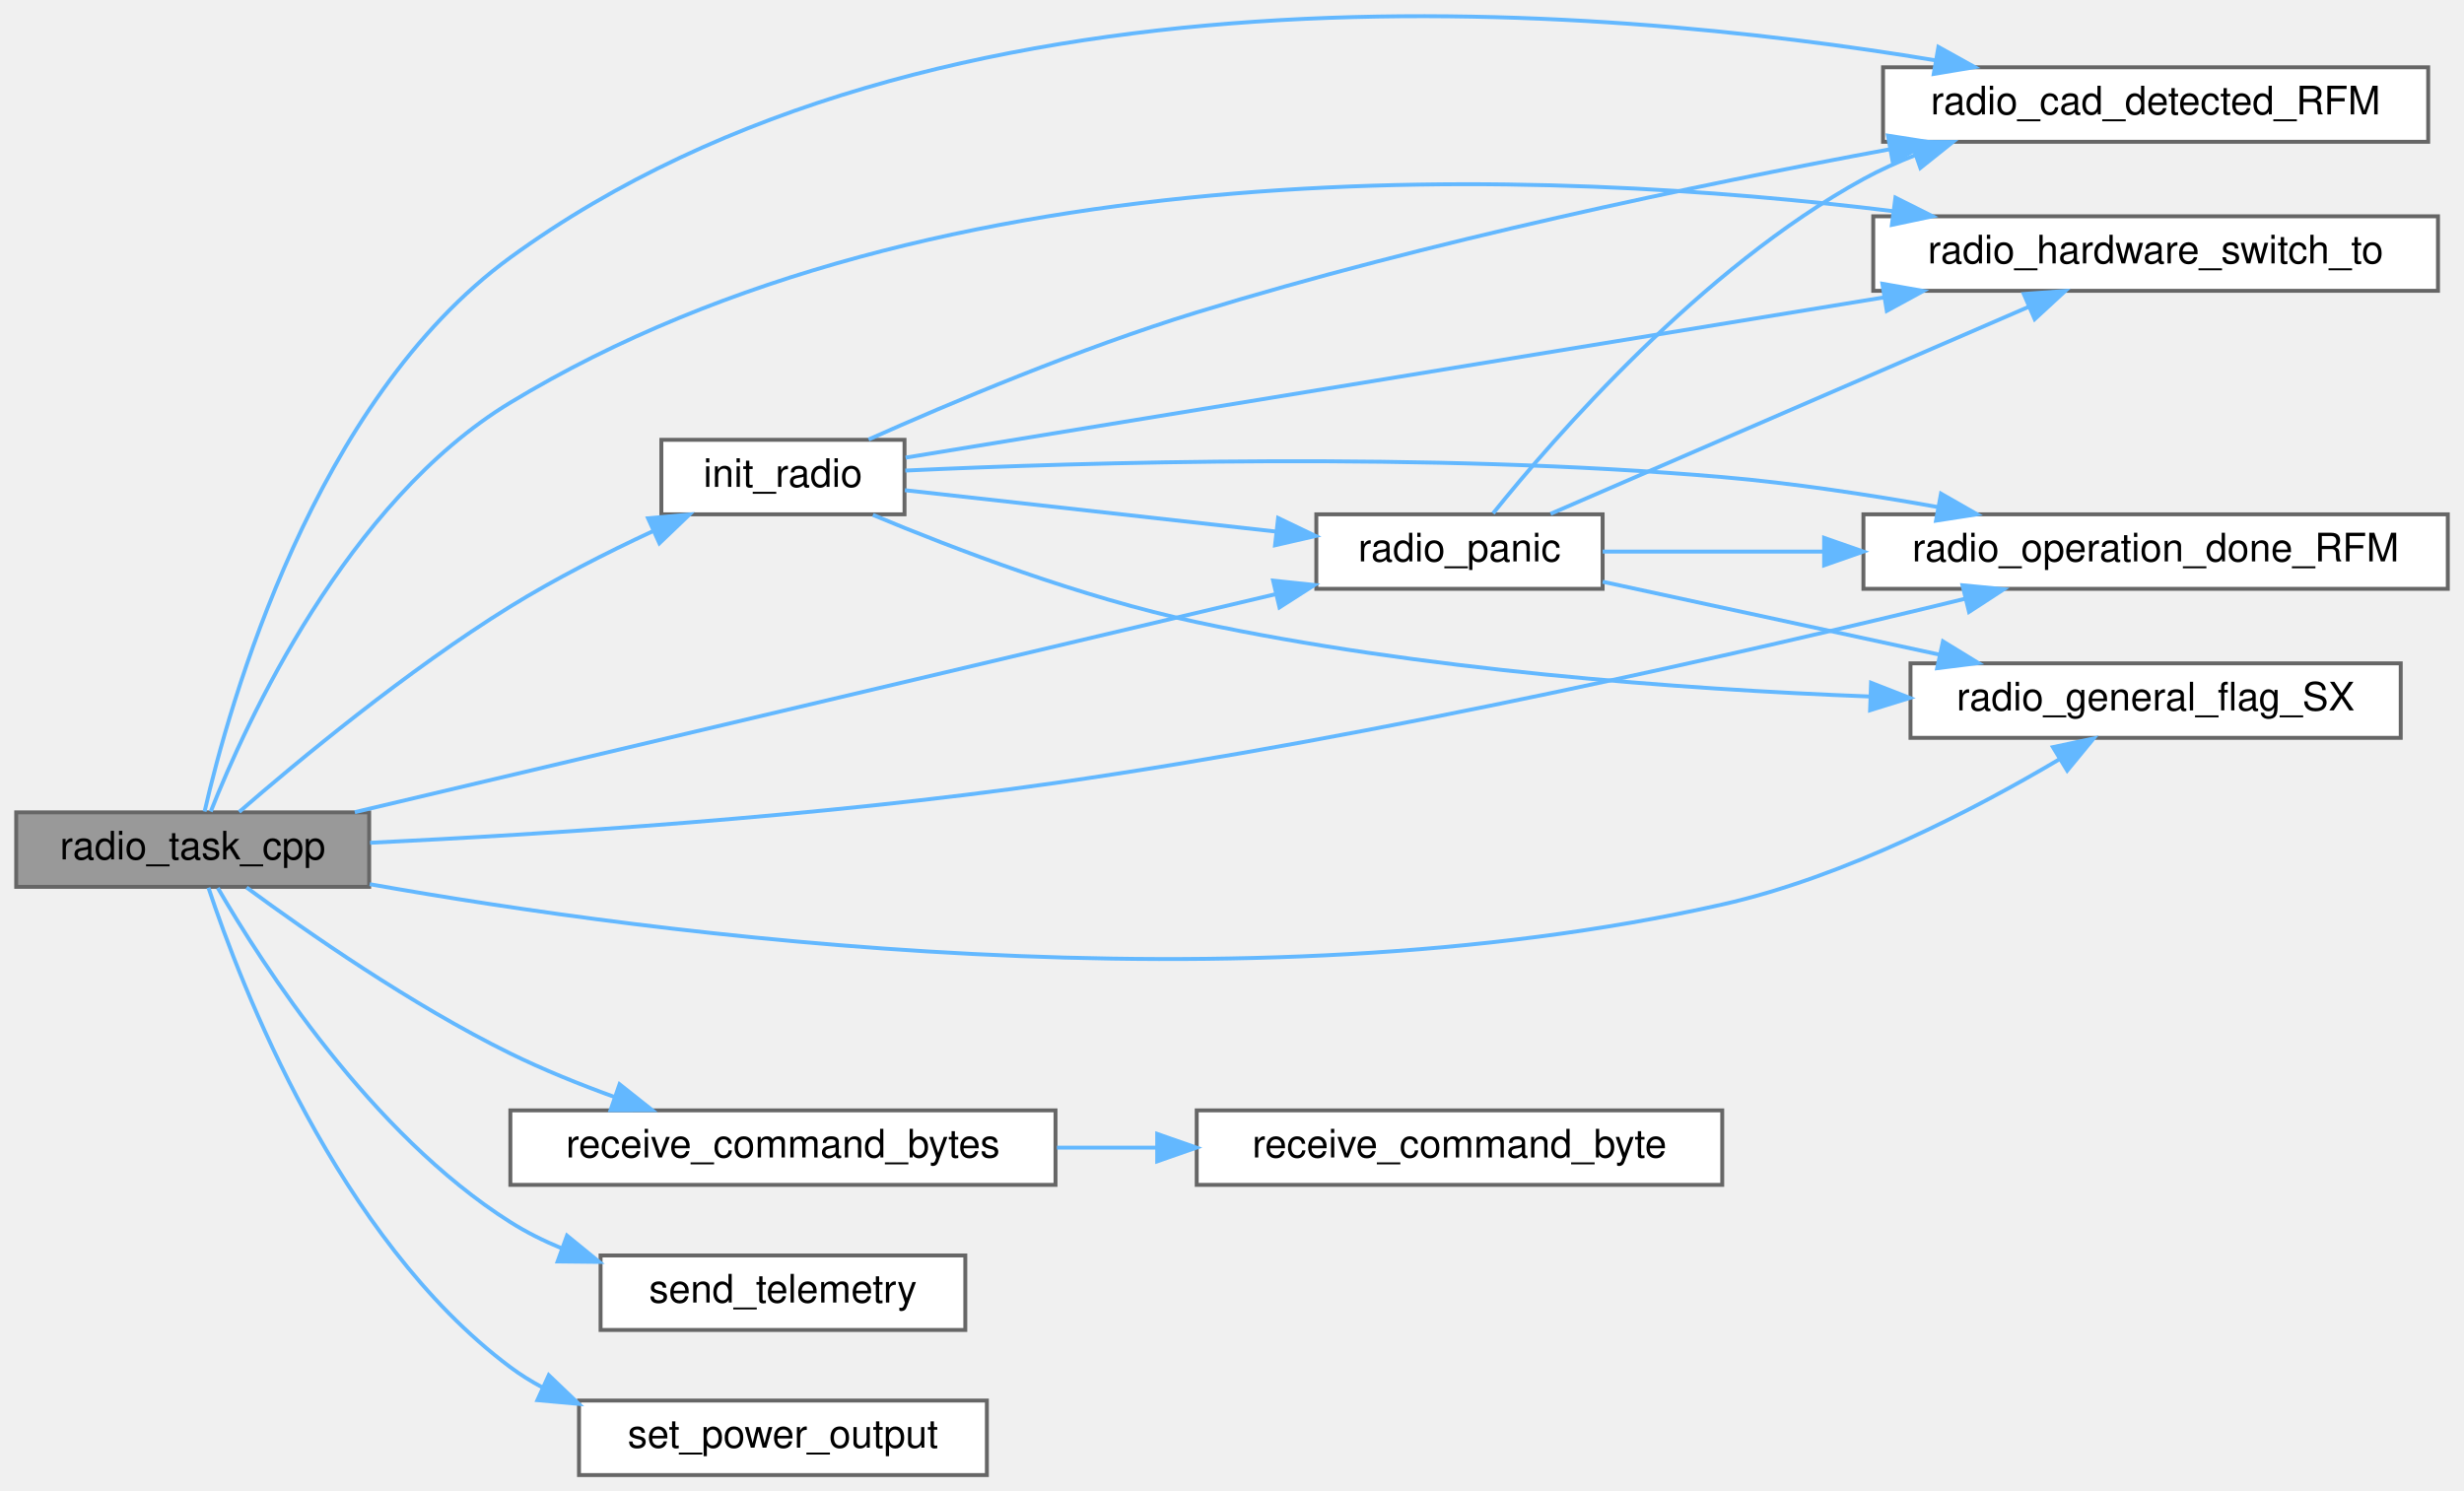
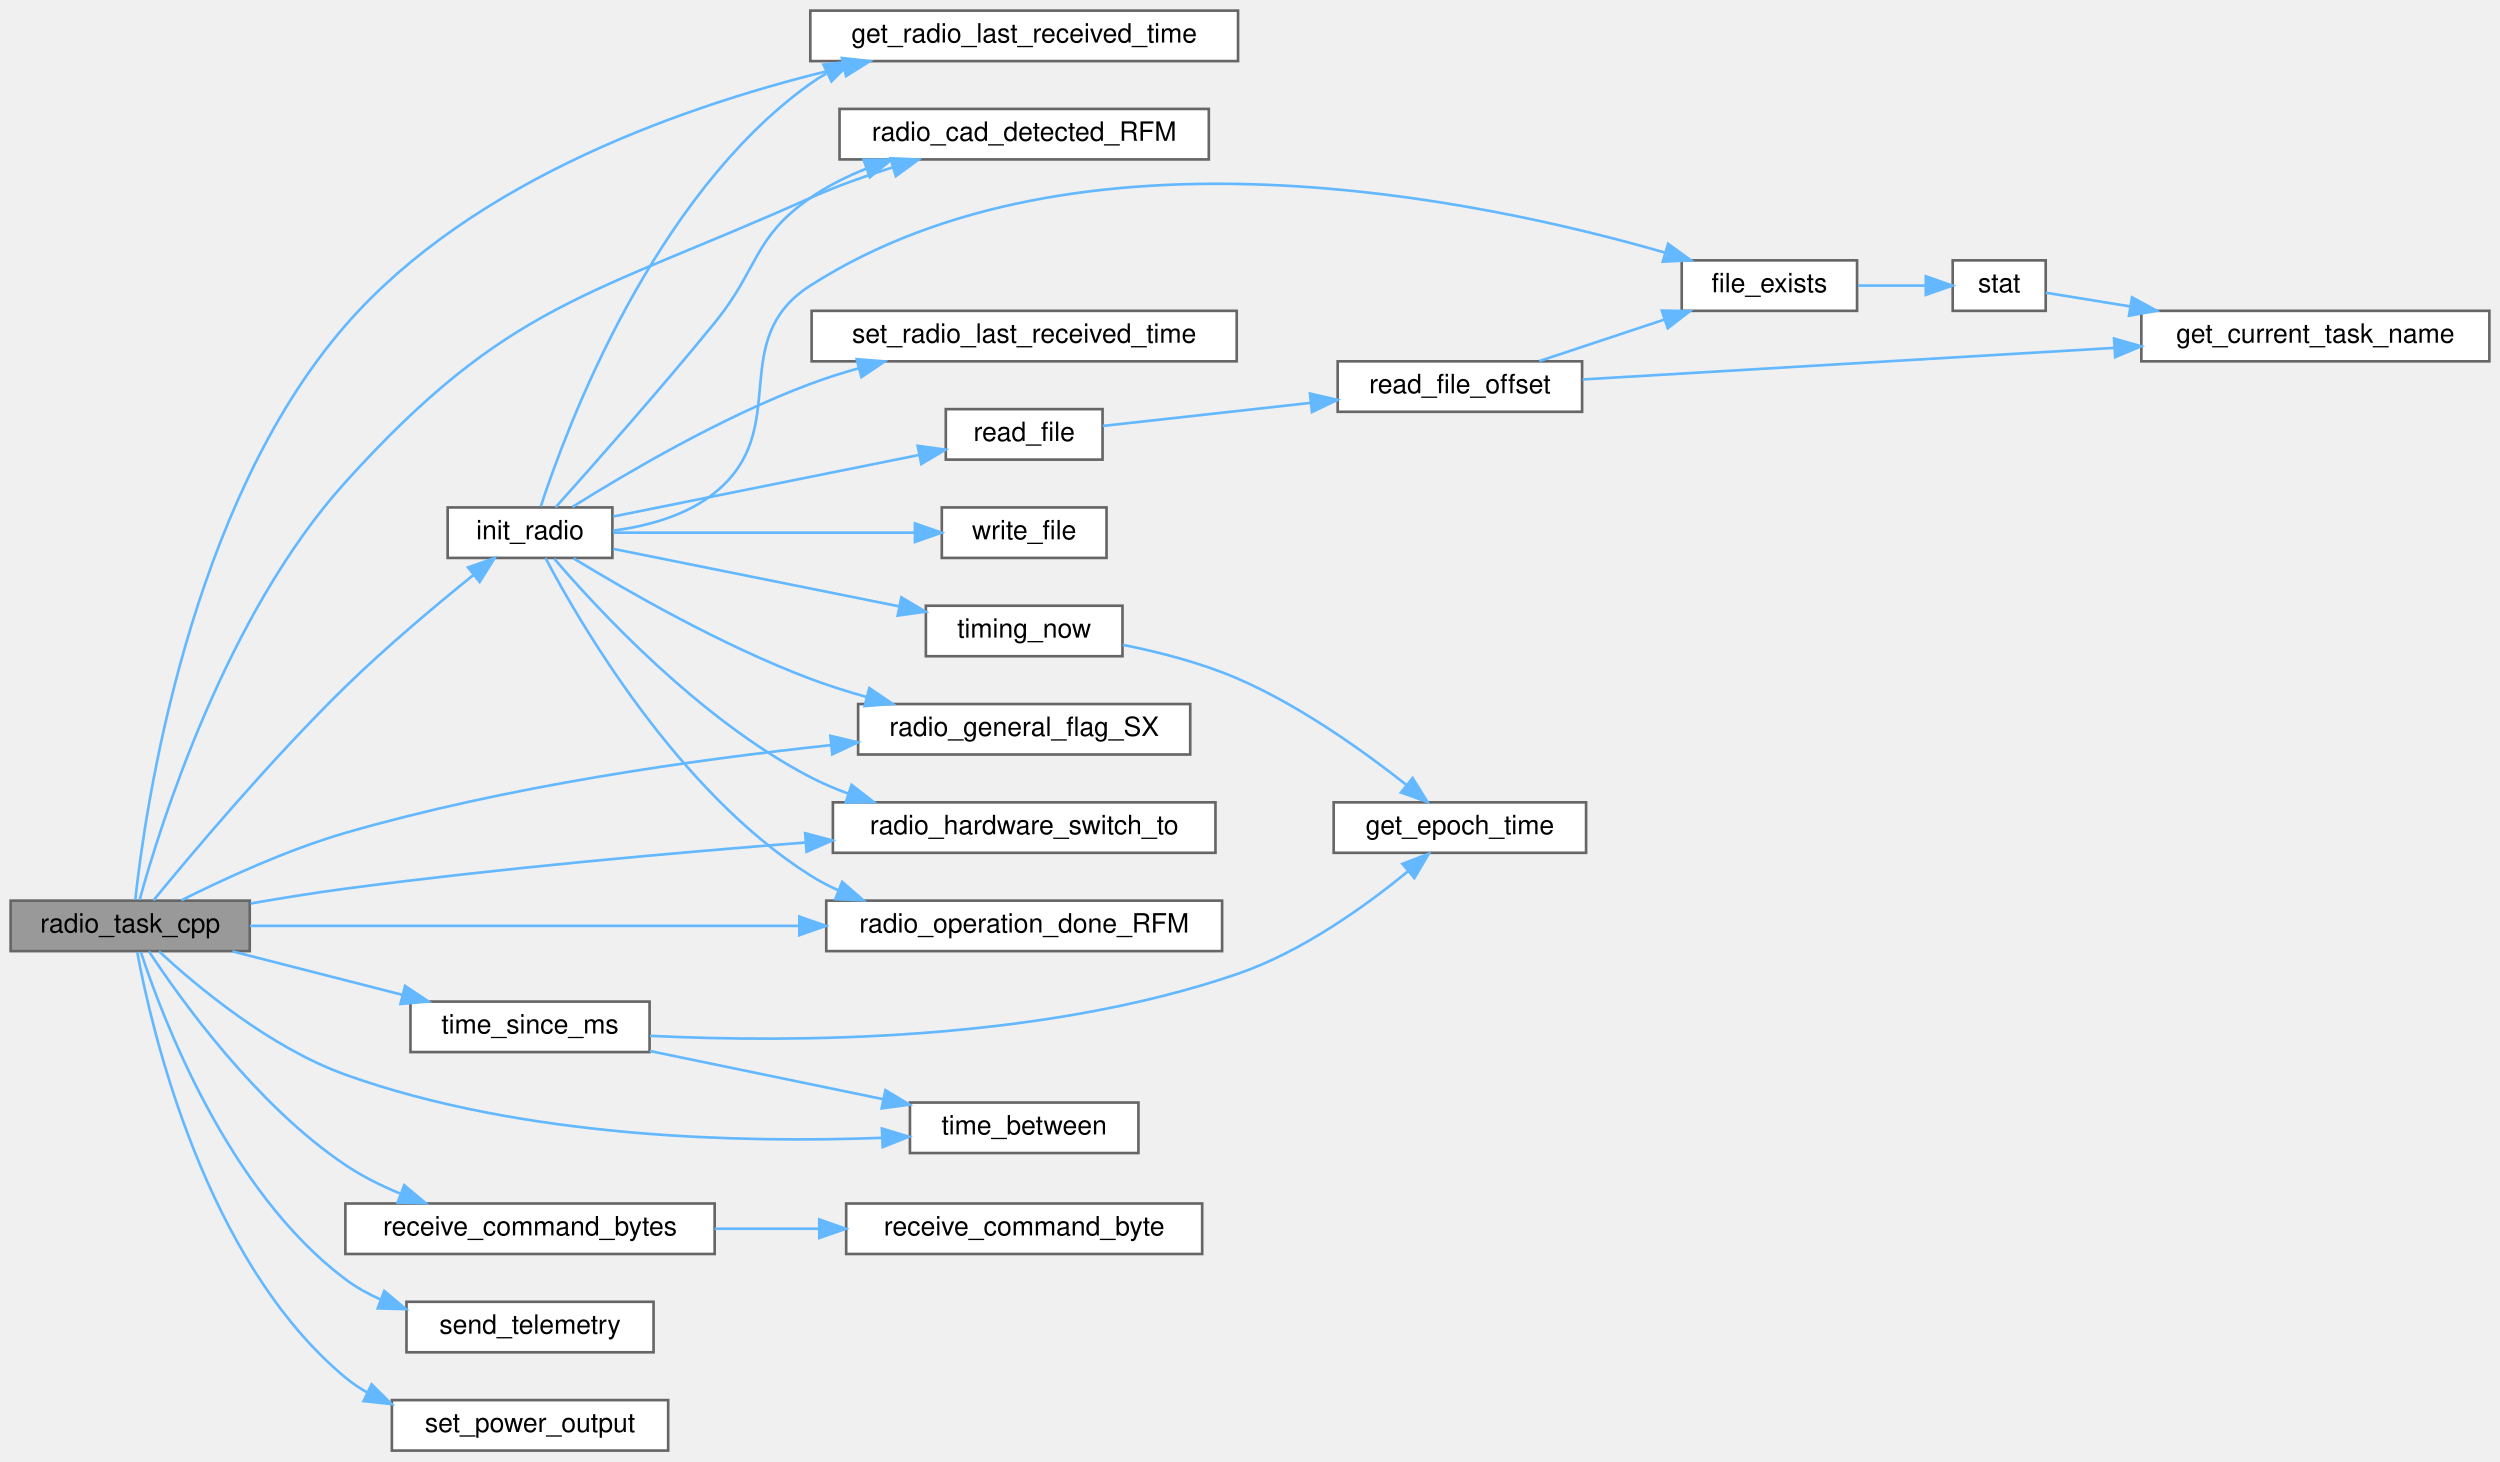
- <svg xmlns="http://www.w3.org/2000/svg" xmlns:xlink="http://www.w3.org/1999/xlink" width="628pt" height="380pt" viewBox="0.00 0.00 628.00 380.16">
-   <g id="graph0" class="graph" transform="scale(1 1) rotate(0) translate(4 376.16)">
+ <svg xmlns="http://www.w3.org/2000/svg" xmlns:xlink="http://www.w3.org/1999/xlink" width="941pt" height="550pt" viewBox="0.00 0.00 941.00 550.00">
+   <g id="graph0" class="graph" transform="scale(1 1) rotate(0) translate(4 546)">
    <g id="Node000001" class="node">
      <g id="a_Node000001">
        <a xlink:title="The implementation of the radio task function (Linked to C by radio_task())">
-           <polygon fill="#999999" stroke="#666666" points="90,-169 0,-169 0,-150 90,-150 90,-169" />
-           <text text-anchor="middle" x="45" y="-157" font-family="Helvetica,sans-Serif" font-size="10.00">radio_task_cpp</text>
+           <polygon fill="#999999" stroke="#666666" points="90,-207 0,-207 0,-188 90,-188 90,-207" />
+           <text text-anchor="middle" x="45" y="-195" font-family="Helvetica,sans-Serif" font-size="10.00">radio_task_cpp</text>
        </a>
      </g>
    </g>
    <g id="Node000002" class="node">
      <g id="a_Node000002">
-         <a xlink:href="group__Radio.html#gad6a879966c96e3220276583110fde2eb" target="_top" xlink:title="Initializes necessary peripherals/settings for the radio task.">
-           <polygon fill="white" stroke="#666666" points="226.5,-264 164.5,-264 164.5,-245 226.5,-245 226.5,-264" />
-           <text text-anchor="middle" x="195.5" y="-252" font-family="Helvetica,sans-Serif" font-size="10.00">init_radio</text>
+         <a xlink:href="group__Radio.html#ga3b310022c5395a420f9a4d65a3950d60" target="_top" xlink:title="Get the radio last received time with mutex protection.">
+           <polygon fill="white" stroke="#666666" points="462,-542 301,-542 301,-523 462,-523 462,-542" />
+           <text text-anchor="middle" x="381.5" y="-530" font-family="Helvetica,sans-Serif" font-size="10.00">get_radio_last_received_time</text>
        </a>
      </g>
    </g>
    <g id="edge1_Node000001_Node000002" class="edge">
      <g id="a_edge1_Node000001_Node000002">
        <a xlink:title=" ">
-           <path fill="none" stroke="#63b8ff" d="M56.85,-169.11C71.75,-182.02 99.7,-205.23 126,-221.5 137.4,-228.55 150.54,-235.21 162.24,-240.66" />
-           <polygon fill="#63b8ff" stroke="#63b8ff" points="161.11,-243.99 171.66,-244.95 164,-237.62 161.11,-243.99" />
+           <path fill="none" stroke="#63b8ff" d="M46.93,-207.36C50.61,-241.41 67.01,-355.66 126,-423.5 174.3,-479.05 255.89,-507.14 313.65,-520.75" />
+           <polygon fill="#63b8ff" stroke="#63b8ff" points="312.9,-524.17 323.43,-522.97 314.45,-517.34 312.9,-524.17" />
        </a>
      </g>
    </g>
    <g id="Node000003" class="node">
      <g id="a_Node000003">
-         <a xlink:href="group__Radio.html#gae7b8fc4ccc09bb7acd7b803ecad3caca" target="_top" xlink:title=" ">
-           <polygon fill="white" stroke="#666666" points="615,-359 476,-359 476,-340 615,-340 615,-359" />
-           <text text-anchor="middle" x="545.5" y="-347" font-family="Helvetica,sans-Serif" font-size="10.00">radio_cad_detected_RFM</text>
-         </a>
-       </g>
-     </g>
-     <g id="edge11_Node000001_Node000003" class="edge">
-       <g id="a_edge11_Node000001_Node000003">
-         <a xlink:title=" ">
-           <path fill="none" stroke="#63b8ff" d="M48.03,-169.21C54.27,-196.45 75.88,-274 126,-310.5 234.51,-389.53 403.19,-375.11 489.52,-360.75" />
-           <polygon fill="#63b8ff" stroke="#63b8ff" points="490.12,-364.19 499.38,-359.05 488.93,-357.3 490.12,-364.19" />
-         </a>
-       </g>
-     </g>
-     <g id="Node000004" class="node">
-       <g id="a_Node000004">
-         <a xlink:href="group__Radio.html#ga9cc461d365bd6aa5037aa79b50a4ab70" target="_top" xlink:title=" ">
-           <polygon fill="white" stroke="#666666" points="608,-207 483,-207 483,-188 608,-188 608,-207" />
-           <text text-anchor="middle" x="545.5" y="-195" font-family="Helvetica,sans-Serif" font-size="10.00">radio_general_flag_SX</text>
-         </a>
-       </g>
-     </g>
-     <g id="edge12_Node000001_Node000004" class="edge">
-       <g id="a_edge12_Node000001_Node000004">
-         <a xlink:title=" ">
-           <path fill="none" stroke="#63b8ff" d="M90.14,-150.68C162.99,-137.72 312.54,-117.9 435,-145.5 466.48,-152.59 499.52,-169.84 520.97,-182.54" />
-           <polygon fill="#63b8ff" stroke="#63b8ff" points="519.32,-185.63 529.69,-187.83 522.96,-179.65 519.32,-185.63" />
-         </a>
-       </g>
-     </g>
-     <g id="Node000005" class="node">
-       <g id="a_Node000005">
-         <a xlink:href="group__Radio.html#gabb38d1447d7bbd825a1514d39e9889f3" target="_top" xlink:title="Handle hardware switches between radios.">
-           <polygon fill="white" stroke="#666666" points="617.5,-321 473.5,-321 473.5,-302 617.5,-302 617.5,-321" />
-           <text text-anchor="middle" x="545.5" y="-309" font-family="Helvetica,sans-Serif" font-size="10.00">radio_hardware_switch_to</text>
-         </a>
-       </g>
-     </g>
-     <g id="edge13_Node000001_Node000005" class="edge">
-       <g id="a_edge13_Node000001_Node000005">
-         <a xlink:title=" ">
-           <path fill="none" stroke="#63b8ff" d="M49.6,-169.2C58.57,-191.84 84.23,-248.19 126,-273.5 235.38,-339.78 391.21,-333.1 478.58,-322.31" />
-           <polygon fill="#63b8ff" stroke="#63b8ff" points="479.16,-325.76 488.63,-321.01 478.26,-318.82 479.16,-325.76" />
-         </a>
-       </g>
-     </g>
-     <g id="Node000006" class="node">
-       <g id="a_Node000006">
-         <a xlink:href="group__Radio.html#ga69267b1b554b36d584cbc4322534266f" target="_top" xlink:title=" ">
-           <polygon fill="white" stroke="#666666" points="620,-245 471,-245 471,-226 620,-226 620,-245" />
-           <text text-anchor="middle" x="545.5" y="-233" font-family="Helvetica,sans-Serif" font-size="10.00">radio_operation_done_RFM</text>
-         </a>
-       </g>
-     </g>
-     <g id="edge14_Node000001_Node000006" class="edge">
-       <g id="a_edge14_Node000001_Node000006">
-         <a xlink:title=" ">
-           <path fill="none" stroke="#63b8ff" d="M90.23,-161.24C134.6,-163.38 204.79,-167.85 265,-176.5 347.26,-188.32 441.58,-209.95 496.94,-223.48" />
-           <polygon fill="#63b8ff" stroke="#63b8ff" points="496.26,-226.91 506.81,-225.9 497.93,-220.12 496.26,-226.91" />
+         <a xlink:href="group__Radio.html#gad6a879966c96e3220276583110fde2eb" target="_top" xlink:title="Initializes necessary peripherals/settings for the radio task.">
+           <polygon fill="white" stroke="#666666" points="226.5,-355 164.5,-355 164.5,-336 226.5,-336 226.5,-355" />
+           <text text-anchor="middle" x="195.5" y="-343" font-family="Helvetica,sans-Serif" font-size="10.00">init_radio</text>
+         </a>
+       </g>
+     </g>
+     <g id="edge2_Node000001_Node000003" class="edge">
+       <g id="a_edge2_Node000001_Node000003">
+         <a xlink:title=" ">
+           <path fill="none" stroke="#63b8ff" d="M53.76,-207.1C67.6,-224 97.73,-259.9 126,-287.5 141.42,-302.55 160.17,-318.27 174.15,-329.54" />
+           <polygon fill="#63b8ff" stroke="#63b8ff" points="172.17,-332.43 182.17,-335.94 176.54,-326.96 172.17,-332.43" />
        </a>
      </g>
    </g>
    <g id="Node000007" class="node">
      <g id="a_Node000007">
-         <a xlink:href="group__Radio.html#ga39fef0e9987217c6be69bcc9ca1af791" target="_top" xlink:title=" ">
-           <polygon fill="white" stroke="#666666" points="404.5,-245 331.5,-245 331.5,-226 404.5,-226 404.5,-245" />
-           <text text-anchor="middle" x="368" y="-233" font-family="Helvetica,sans-Serif" font-size="10.00">radio_panic</text>
-         </a>
-       </g>
-     </g>
-     <g id="edge15_Node000001_Node000007" class="edge">
-       <g id="a_edge15_Node000001_Node000007">
-         <a xlink:title=" ">
-           <path fill="none" stroke="#63b8ff" d="M86.33,-169.05C146.14,-183.21 258.06,-209.71 320.99,-224.61" />
-           <polygon fill="#63b8ff" stroke="#63b8ff" points="320.49,-228.09 331.03,-226.98 322.11,-221.27 320.49,-228.09" />
+         <a xlink:href="group__Radio.html#gae7b8fc4ccc09bb7acd7b803ecad3caca" target="_top" xlink:title=" ">
+           <polygon fill="white" stroke="#666666" points="451,-505 312,-505 312,-486 451,-486 451,-505" />
+           <text text-anchor="middle" x="381.5" y="-493" font-family="Helvetica,sans-Serif" font-size="10.00">radio_cad_detected_RFM</text>
+         </a>
+       </g>
+     </g>
+     <g id="edge19_Node000001_Node000007" class="edge">
+       <g id="a_edge19_Node000001_Node000007">
+         <a xlink:title=" ">
+           <path fill="none" stroke="#63b8ff" d="M48.55,-207.28C56.15,-234.88 80.97,-314.63 126,-364.5 187.09,-432.17 217.8,-434.24 301,-471.5 310.77,-475.88 321.57,-479.73 331.96,-483" />
+           <polygon fill="#63b8ff" stroke="#63b8ff" points="331.18,-486.42 341.77,-485.96 333.2,-479.72 331.18,-486.42" />
        </a>
      </g>
    </g>
    <g id="Node000008" class="node">
      <g id="a_Node000008">
+         <a xlink:href="group__Radio.html#ga9cc461d365bd6aa5037aa79b50a4ab70" target="_top" xlink:title=" ">
+           <polygon fill="white" stroke="#666666" points="444,-281 319,-281 319,-262 444,-262 444,-281" />
+           <text text-anchor="middle" x="381.5" y="-269" font-family="Helvetica,sans-Serif" font-size="10.00">radio_general_flag_SX</text>
+         </a>
+       </g>
+     </g>
+     <g id="edge20_Node000001_Node000008" class="edge">
+       <g id="a_edge20_Node000001_Node000008">
+         <a xlink:title=" ">
+           <path fill="none" stroke="#63b8ff" d="M64.24,-207.12C80.13,-215.09 104.01,-226.12 126,-232.5 186.37,-250.01 257.21,-260.05 308.8,-265.54" />
+           <polygon fill="#63b8ff" stroke="#63b8ff" points="308.55,-269.04 318.86,-266.58 309.27,-262.07 308.55,-269.04" />
+         </a>
+       </g>
+     </g>
+     <g id="Node000009" class="node">
+       <g id="a_Node000009">
+         <a xlink:href="group__Radio.html#gabb38d1447d7bbd825a1514d39e9889f3" target="_top" xlink:title="Handle hardware switches between radios.">
+           <polygon fill="white" stroke="#666666" points="453.5,-244 309.5,-244 309.5,-225 453.5,-225 453.5,-244" />
+           <text text-anchor="middle" x="381.5" y="-232" font-family="Helvetica,sans-Serif" font-size="10.00">radio_hardware_switch_to</text>
+         </a>
+       </g>
+     </g>
+     <g id="edge21_Node000001_Node000009" class="edge">
+       <g id="a_edge21_Node000001_Node000009">
+         <a xlink:title=" ">
+           <path fill="none" stroke="#63b8ff" d="M90.33,-205.93C101.91,-207.95 114.4,-209.96 126,-211.5 183.71,-219.14 249.12,-224.99 299.17,-228.88" />
+           <polygon fill="#63b8ff" stroke="#63b8ff" points="299.05,-232.38 309.29,-229.66 299.59,-225.4 299.05,-232.38" />
+         </a>
+       </g>
+     </g>
+     <g id="Node000010" class="node">
+       <g id="a_Node000010">
+         <a xlink:href="group__Radio.html#ga69267b1b554b36d584cbc4322534266f" target="_top" xlink:title=" ">
+           <polygon fill="white" stroke="#666666" points="456,-207 307,-207 307,-188 456,-188 456,-207" />
+           <text text-anchor="middle" x="381.5" y="-195" font-family="Helvetica,sans-Serif" font-size="10.00">radio_operation_done_RFM</text>
+         </a>
+       </g>
+     </g>
+     <g id="edge22_Node000001_Node000010" class="edge">
+       <g id="a_edge22_Node000001_Node000010">
+         <a xlink:title=" ">
+           <path fill="none" stroke="#63b8ff" d="M90.07,-197.5C142.45,-197.5 230.97,-197.5 296.55,-197.5" />
+           <polygon fill="#63b8ff" stroke="#63b8ff" points="296.87,-201 306.87,-197.5 296.87,-194 296.87,-201" />
+         </a>
+       </g>
+     </g>
+     <g id="Node000017" class="node">
+       <g id="a_Node000017">
        <a xlink:href="command_8c.html#ac090b79f5dfeeaa73978dc9df75fe1a0" target="_top" xlink:title=" ">
          <polygon fill="white" stroke="#666666" points="265,-93 126,-93 126,-74 265,-74 265,-93" />
          <text text-anchor="middle" x="195.5" y="-81" font-family="Helvetica,sans-Serif" font-size="10.00">receive_command_bytes</text>
        </a>
      </g>
    </g>
-     <g id="edge16_Node000001_Node000008" class="edge">
-       <g id="a_edge16_Node000001_Node000008">
-         <a xlink:title=" ">
-           <path fill="none" stroke="#63b8ff" d="M58.73,-149.84C74.06,-138.55 100.87,-119.85 126,-107.5 134.39,-103.38 143.67,-99.63 152.61,-96.39" />
-           <polygon fill="#63b8ff" stroke="#63b8ff" points="153.84,-99.66 162.14,-93.07 151.54,-93.05 153.84,-99.66" />
-         </a>
-       </g>
-     </g>
-     <g id="Node000010" class="node">
-       <g id="a_Node000010">
+     <g id="edge23_Node000001_Node000017" class="edge">
+       <g id="a_edge23_Node000001_Node000017">
+         <a xlink:title=" ">
+           <path fill="none" stroke="#63b8ff" d="M52.06,-187.91C64.04,-169.71 92.49,-129.97 126,-107.5 132.26,-103.3 139.33,-99.76 146.5,-96.79" />
+           <polygon fill="#63b8ff" stroke="#63b8ff" points="148.15,-99.9 156.26,-93.09 145.67,-93.36 148.15,-99.9" />
+         </a>
+       </g>
+     </g>
+     <g id="Node000019" class="node">
+       <g id="a_Node000019">
        <a xlink:href="telemetry_8c.html#a6dbf6c6cfd75451e5642ca0b64bf7f5a" target="_top" xlink:title=" ">
          <polygon fill="white" stroke="#666666" points="242,-56 149,-56 149,-37 242,-37 242,-56" />
          <text text-anchor="middle" x="195.5" y="-44" font-family="Helvetica,sans-Serif" font-size="10.00">send_telemetry</text>
        </a>
      </g>
    </g>
-     <g id="edge18_Node000001_Node000010" class="edge">
-       <g id="a_edge18_Node000001_Node000010">
-         <a xlink:title=" ">
-           <path fill="none" stroke="#63b8ff" d="M51.41,-149.72C62.65,-130.33 90.46,-86.97 126,-64.5 130.07,-61.92 134.5,-59.72 139.09,-57.82" />
-           <polygon fill="#63b8ff" stroke="#63b8ff" points="140.44,-61.06 148.65,-54.36 138.05,-54.47 140.44,-61.06" />
-         </a>
-       </g>
-     </g>
-     <g id="Node000011" class="node">
-       <g id="a_Node000011">
+     <g id="edge25_Node000001_Node000019" class="edge">
+       <g id="a_edge25_Node000001_Node000019">
+         <a xlink:title=" ">
+           <path fill="none" stroke="#63b8ff" d="M49,-187.71C57.09,-162.99 81.8,-97.63 126,-64.5 130.08,-61.44 134.63,-58.91 139.4,-56.8" />
+           <polygon fill="#63b8ff" stroke="#63b8ff" points="140.65,-60.07 148.76,-53.25 138.17,-53.52 140.65,-60.07" />
+         </a>
+       </g>
+     </g>
+     <g id="Node000020" class="node">
+       <g id="a_Node000020">
        <a xlink:href="group__Radio.html#ga74c252dc0de25701a447a67c039e9804" target="_top" xlink:title=" ">
          <polygon fill="white" stroke="#666666" points="247.5,-19 143.5,-19 143.5,0 247.5,0 247.5,-19" />
          <text text-anchor="middle" x="195.5" y="-7" font-family="Helvetica,sans-Serif" font-size="10.00">set_power_output</text>
        </a>
      </g>
    </g>
-     <g id="edge19_Node000001_Node000011" class="edge">
-       <g id="a_edge19_Node000001_Node000011">
-         <a xlink:title=" ">
-           <path fill="none" stroke="#63b8ff" d="M49.02,-149.78C57.16,-125.24 81.99,-60.37 126,-27.5 128.53,-25.61 131.24,-23.92 134.07,-22.41" />
-           <polygon fill="#63b8ff" stroke="#63b8ff" points="135.79,-25.47 143.44,-18.15 132.89,-19.1 135.79,-25.47" />
-         </a>
-       </g>
-     </g>
-     <g id="edge2_Node000002_Node000003" class="edge">
-       <g id="a_edge2_Node000002_Node000003">
-         <a xlink:title=" ">
-           <path fill="none" stroke="#63b8ff" d="M217.34,-264.09C238.17,-273.38 271.28,-287.36 301,-296.5 359.81,-314.58 428.42,-328.93 477.79,-338.11" />
-           <polygon fill="#63b8ff" stroke="#63b8ff" points="477.25,-341.57 487.71,-339.93 478.51,-334.68 477.25,-341.57" />
-         </a>
-       </g>
-     </g>
-     <g id="edge3_Node000002_Node000004" class="edge">
-       <g id="a_edge3_Node000002_Node000004">
-         <a xlink:title=" ">
-           <path fill="none" stroke="#63b8ff" d="M218.44,-244.85C239.26,-236.15 271.64,-223.79 301,-217.5 357.92,-205.3 423.79,-200.43 472.66,-198.54" />
-           <polygon fill="#63b8ff" stroke="#63b8ff" points="472.95,-202.04 482.82,-198.18 472.7,-195.04 472.95,-202.04" />
-         </a>
-       </g>
-     </g>
-     <g id="edge4_Node000002_Node000005" class="edge">
-       <g id="a_edge4_Node000002_Node000005">
-         <a xlink:title=" ">
-           <path fill="none" stroke="#63b8ff" d="M226.77,-259.46C282.09,-268.52 400.73,-287.95 476.35,-300.34" />
-           <polygon fill="#63b8ff" stroke="#63b8ff" points="475.83,-303.8 486.27,-301.96 476.96,-296.89 475.83,-303.8" />
-         </a>
-       </g>
-     </g>
-     <g id="edge5_Node000002_Node000006" class="edge">
-       <g id="a_edge5_Node000002_Node000006">
-         <a xlink:title=" ">
-           <path fill="none" stroke="#63b8ff" d="M226.69,-256.16C272.02,-258.27 360.33,-260.93 435,-254.5 453,-252.95 472.48,-249.99 489.95,-246.86" />
-           <polygon fill="#63b8ff" stroke="#63b8ff" points="490.78,-250.27 499.97,-245.01 489.51,-243.39 490.78,-250.27" />
-         </a>
-       </g>
-     </g>
-     <g id="edge6_Node000002_Node000007" class="edge">
-       <g id="a_edge6_Node000002_Node000007">
-         <a xlink:title=" ">
-           <path fill="none" stroke="#63b8ff" d="M226.59,-251.15C252.76,-248.23 291.08,-243.96 321.08,-240.62" />
-           <polygon fill="#63b8ff" stroke="#63b8ff" points="321.76,-244.06 331.31,-239.48 320.98,-237.11 321.76,-244.06" />
-         </a>
-       </g>
-     </g>
-     <g id="edge7_Node000007_Node000003" class="edge">
-       <g id="a_edge7_Node000007_Node000003">
-         <a xlink:title=" ">
-           <path fill="none" stroke="#63b8ff" d="M376.57,-245.25C392.1,-264.57 429.62,-307.82 471,-330.5 475.19,-332.79 479.66,-334.82 484.25,-336.61" />
-           <polygon fill="#63b8ff" stroke="#63b8ff" points="483.21,-339.95 493.8,-339.95 485.52,-333.34 483.21,-339.95" />
-         </a>
-       </g>
-     </g>
-     <g id="edge8_Node000007_Node000004" class="edge">
-       <g id="a_edge8_Node000007_Node000004">
-         <a xlink:title=" ">
-           <path fill="none" stroke="#63b8ff" d="M404.52,-227.81C429.14,-222.48 462.38,-215.28 490.3,-209.24" />
-           <polygon fill="#63b8ff" stroke="#63b8ff" points="491.28,-212.6 500.31,-207.07 489.8,-205.76 491.28,-212.6" />
-         </a>
-       </g>
-     </g>
-     <g id="edge9_Node000007_Node000005" class="edge">
-       <g id="a_edge9_Node000007_Node000005">
-         <a xlink:title=" ">
-           <path fill="none" stroke="#63b8ff" d="M391.23,-245.13C422.08,-258.49 478.06,-282.73 513.15,-297.92" />
-           <polygon fill="#63b8ff" stroke="#63b8ff" points="511.89,-301.19 522.45,-301.95 514.67,-294.77 511.89,-301.19" />
-         </a>
-       </g>
-     </g>
-     <g id="edge10_Node000007_Node000006" class="edge">
-       <g id="a_edge10_Node000007_Node000006">
-         <a xlink:title=" ">
-           <path fill="none" stroke="#63b8ff" d="M404.52,-235.5C420.88,-235.5 441.06,-235.5 460.95,-235.5" />
-           <polygon fill="#63b8ff" stroke="#63b8ff" points="460.98,-239 470.98,-235.5 460.98,-232 460.98,-239" />
-         </a>
-       </g>
-     </g>
-     <g id="Node000009" class="node">
-       <g id="a_Node000009">
+     <g id="edge26_Node000001_Node000020" class="edge">
+       <g id="a_edge26_Node000001_Node000020">
+         <a xlink:title=" ">
+           <path fill="none" stroke="#63b8ff" d="M47.64,-187.67C53.05,-158.46 73.09,-71.52 126,-27.5 128.55,-25.38 131.33,-23.5 134.25,-21.84" />
+           <polygon fill="#63b8ff" stroke="#63b8ff" points="135.86,-24.95 143.39,-17.5 132.86,-18.63 135.86,-24.95" />
+         </a>
+       </g>
+     </g>
+     <g id="Node000021" class="node">
+       <g id="a_Node000021">
+         <a xlink:href="timing_8c.html#a194bf95f7b8c4bde3816deac81a9fb20" target="_top" xlink:title=" ">
+           <polygon fill="white" stroke="#666666" points="424.5,-131 338.5,-131 338.5,-112 424.5,-112 424.5,-131" />
+           <text text-anchor="middle" x="381.5" y="-119" font-family="Helvetica,sans-Serif" font-size="10.00">time_between</text>
+         </a>
+       </g>
+     </g>
+     <g id="edge27_Node000001_Node000021" class="edge">
+       <g id="a_edge27_Node000001_Node000021">
+         <a xlink:title=" ">
+           <path fill="none" stroke="#63b8ff" d="M55.84,-187.91C70.01,-174.79 97.6,-151.69 126,-141.5 192.68,-117.57 275.31,-115.73 327.98,-117.72" />
+           <polygon fill="#63b8ff" stroke="#63b8ff" points="327.95,-121.22 338.1,-118.16 328.26,-114.23 327.95,-121.22" />
+         </a>
+       </g>
+     </g>
+     <g id="Node000022" class="node">
+       <g id="a_Node000022">
+         <a xlink:href="timing_8c.html#ab12969269737f49ad7d6b46da54da52e" target="_top" xlink:title=" ">
+           <polygon fill="white" stroke="#666666" points="240.5,-169 150.5,-169 150.5,-150 240.5,-150 240.5,-169" />
+           <text text-anchor="middle" x="195.5" y="-157" font-family="Helvetica,sans-Serif" font-size="10.00">time_since_ms</text>
+         </a>
+       </g>
+     </g>
+     <g id="edge28_Node000001_Node000022" class="edge">
+       <g id="a_edge28_Node000001_Node000022">
+         <a xlink:title=" ">
+           <path fill="none" stroke="#63b8ff" d="M83.47,-187.91C102.89,-182.94 126.8,-176.82 147.45,-171.54" />
+           <polygon fill="#63b8ff" stroke="#63b8ff" points="148.48,-174.89 157.3,-169.02 146.74,-168.11 148.48,-174.89" />
+         </a>
+       </g>
+     </g>
+     <g id="edge6_Node000003_Node000002" class="edge">
+       <g id="a_edge6_Node000003_Node000002">
+         <a xlink:title=" ">
+           <path fill="none" stroke="#63b8ff" d="M199.56,-355.41C209.18,-384.83 241.75,-472.22 301,-514.5 302.92,-515.87 304.92,-517.14 307,-518.31" />
+           <polygon fill="#63b8ff" stroke="#63b8ff" points="305.93,-521.68 316.46,-522.87 308.97,-515.37 305.93,-521.68" />
+         </a>
+       </g>
+     </g>
+     <g id="Node000004" class="node">
+       <g id="a_Node000004">
+         <a xlink:href="filesystem_8c.html#a07610d3a6787ca02aa3d340759bcb8c9" target="_top" xlink:title=" ">
+           <polygon fill="white" stroke="#666666" points="695,-448 629,-448 629,-429 695,-429 695,-448" />
+           <text text-anchor="middle" x="662" y="-436" font-family="Helvetica,sans-Serif" font-size="10.00">file_exists</text>
+         </a>
+       </g>
+     </g>
+     <g id="edge3_Node000003_Node000004" class="edge">
+       <g id="a_edge3_Node000003_Node000004">
+         <a xlink:title=" ">
+           <path fill="none" stroke="#63b8ff" d="M226.71,-346.25C239.67,-347.95 254.28,-351.88 265,-360.5 294.76,-384.42 268.84,-417.92 301,-438.5 401.61,-502.87 552.62,-471.14 622.72,-450.91" />
+           <polygon fill="#63b8ff" stroke="#63b8ff" points="623.87,-454.22 632.46,-448.02 621.88,-447.51 623.87,-454.22" />
+         </a>
+       </g>
+     </g>
+     <g id="edge7_Node000003_Node000007" class="edge">
+       <g id="a_edge7_Node000003_Node000007">
+         <a xlink:title=" ">
+           <path fill="none" stroke="#63b8ff" d="M205.13,-355.07C218.31,-369.77 244.12,-398.89 265,-424.5 281.63,-444.89 279.36,-456.53 301,-471.5 307.42,-475.94 314.68,-479.58 322.14,-482.55" />
+           <polygon fill="#63b8ff" stroke="#63b8ff" points="321.05,-485.88 331.64,-485.97 323.42,-479.29 321.05,-485.88" />
+         </a>
+       </g>
+     </g>
+     <g id="edge8_Node000003_Node000008" class="edge">
+       <g id="a_edge8_Node000003_Node000008">
+         <a xlink:title=" ">
+           <path fill="none" stroke="#63b8ff" d="M211.86,-335.84C231.75,-323.71 267.8,-302.98 301,-290.5 307.76,-287.96 314.97,-285.68 322.19,-283.65" />
+           <polygon fill="#63b8ff" stroke="#63b8ff" points="323.23,-287 331.99,-281.05 321.43,-280.23 323.23,-287" />
+         </a>
+       </g>
+     </g>
+     <g id="edge9_Node000003_Node000009" class="edge">
+       <g id="a_edge9_Node000003_Node000009">
+         <a xlink:title=" ">
+           <path fill="none" stroke="#63b8ff" d="M204.59,-335.72C220.82,-316.79 259.37,-275.08 301,-253.5 305.53,-251.15 310.36,-249.09 315.3,-247.28" />
+           <polygon fill="#63b8ff" stroke="#63b8ff" points="316.53,-250.56 324.93,-244.09 314.33,-243.91 316.53,-250.56" />
+         </a>
+       </g>
+     </g>
+     <g id="edge10_Node000003_Node000010" class="edge">
+       <g id="a_edge10_Node000003_Node000010">
+         <a xlink:title=" ">
+           <path fill="none" stroke="#63b8ff" d="M201.34,-335.93C214.07,-311.77 251.01,-248 301,-216.5 304.35,-214.39 307.91,-212.51 311.6,-210.85" />
+           <polygon fill="#63b8ff" stroke="#63b8ff" points="312.99,-214.06 320.99,-207.12 310.4,-207.56 312.99,-214.06" />
+         </a>
+       </g>
+     </g>
+     <g id="Node000011" class="node">
+       <g id="a_Node000011">
+         <a xlink:href="filesystem_8c.html#ab92b1f0beb3be903677f3293d0430b62" target="_top" xlink:title=" ">
+           <polygon fill="white" stroke="#666666" points="411,-392 352,-392 352,-373 411,-373 411,-392" />
+           <text text-anchor="middle" x="381.5" y="-380" font-family="Helvetica,sans-Serif" font-size="10.00">read_file</text>
+         </a>
+       </g>
+     </g>
+     <g id="edge11_Node000003_Node000011" class="edge">
+       <g id="a_edge11_Node000003_Node000011">
+         <a xlink:title=" ">
+           <path fill="none" stroke="#63b8ff" d="M226.88,-351.61C258.33,-357.93 307.57,-367.83 341.79,-374.72" />
+           <polygon fill="#63b8ff" stroke="#63b8ff" points="341.4,-378.21 351.89,-376.75 342.78,-371.34 341.4,-378.21" />
+         </a>
+       </g>
+     </g>
+     <g id="Node000013" class="node">
+       <g id="a_Node000013">
+         <a xlink:href="group__Radio.html#ga11abd7a01d0c8cbbc256e93bb0ed75e4" target="_top" xlink:title="Set the radio last received time with mutex protection.">
+           <polygon fill="white" stroke="#666666" points="461.5,-429 301.5,-429 301.5,-410 461.5,-410 461.5,-429" />
+           <text text-anchor="middle" x="381.5" y="-417" font-family="Helvetica,sans-Serif" font-size="10.00">set_radio_last_received_time</text>
+         </a>
+       </g>
+     </g>
+     <g id="edge15_Node000003_Node000013" class="edge">
+       <g id="a_edge15_Node000003_Node000013">
+         <a xlink:title=" ">
+           <path fill="none" stroke="#63b8ff" d="M211.47,-355.2C231.23,-367.6 267.45,-388.97 301,-401.5 306.83,-403.68 313,-405.64 319.23,-407.39" />
+           <polygon fill="#63b8ff" stroke="#63b8ff" points="318.45,-410.8 329.01,-409.98 320.24,-404.04 318.45,-410.8" />
+         </a>
+       </g>
+     </g>
+     <g id="Node000014" class="node">
+       <g id="a_Node000014">
+         <a xlink:href="timing_8c.html#a0fcff89befd0e9d8e5284516631a96b1" target="_top" xlink:title=" ">
+           <polygon fill="white" stroke="#666666" points="418.5,-318 344.5,-318 344.5,-299 418.5,-299 418.5,-318" />
+           <text text-anchor="middle" x="381.5" y="-306" font-family="Helvetica,sans-Serif" font-size="10.00">timing_now</text>
+         </a>
+       </g>
+     </g>
+     <g id="edge16_Node000003_Node000014" class="edge">
+       <g id="a_edge16_Node000003_Node000014">
+         <a xlink:title=" ">
+           <path fill="none" stroke="#63b8ff" d="M226.88,-339.39C256.11,-333.51 300.7,-324.55 334.33,-317.78" />
+           <polygon fill="#63b8ff" stroke="#63b8ff" points="335.27,-321.17 344.38,-315.76 333.89,-314.3 335.27,-321.17" />
+         </a>
+       </g>
+     </g>
+     <g id="Node000016" class="node">
+       <g id="a_Node000016">
+         <a xlink:href="filesystem_8c.html#a8e5a51c709e9d6229c1974435475292a" target="_top" xlink:title=" ">
+           <polygon fill="white" stroke="#666666" points="412.5,-355 350.5,-355 350.5,-336 412.5,-336 412.5,-355" />
+           <text text-anchor="middle" x="381.5" y="-343" font-family="Helvetica,sans-Serif" font-size="10.00">write_file</text>
+         </a>
+       </g>
+     </g>
+     <g id="edge18_Node000003_Node000016" class="edge">
+       <g id="a_edge18_Node000003_Node000016">
+         <a xlink:title=" ">
+           <path fill="none" stroke="#63b8ff" d="M226.88,-345.5C257.87,-345.5 306.12,-345.5 340.27,-345.5" />
+           <polygon fill="#63b8ff" stroke="#63b8ff" points="340.38,-349 350.38,-345.5 340.38,-342 340.38,-349" />
+         </a>
+       </g>
+     </g>
+     <g id="Node000005" class="node">
+       <g id="a_Node000005">
+         <a xlink:href="filesystem_8c.html#aa109ff29a72d1beadda58bb3a54185b6" target="_top" xlink:title=" ">
+           <polygon fill="white" stroke="#666666" points="766,-448 731,-448 731,-429 766,-429 766,-448" />
+           <text text-anchor="middle" x="748.5" y="-436" font-family="Helvetica,sans-Serif" font-size="10.00">stat</text>
+         </a>
+       </g>
+     </g>
+     <g id="edge4_Node000004_Node000005" class="edge">
+       <g id="a_edge4_Node000004_Node000005">
+         <a xlink:title=" ">
+           <path fill="none" stroke="#63b8ff" d="M695.43,-438.5C703.75,-438.5 712.6,-438.5 720.61,-438.5" />
+           <polygon fill="#63b8ff" stroke="#63b8ff" points="720.87,-442 730.87,-438.5 720.87,-435 720.87,-442" />
+         </a>
+       </g>
+     </g>
+     <g id="Node000006" class="node">
+       <g id="a_Node000006">
+         <a xlink:href="utilities_2src_2log_8c.html#a4b048be24c6c7f622a6bc6c6bf8ac435" target="_top" xlink:title=" ">
+           <polygon fill="white" stroke="#666666" points="933,-429 802,-429 802,-410 933,-410 933,-429" />
+           <text text-anchor="middle" x="867.5" y="-417" font-family="Helvetica,sans-Serif" font-size="10.00">get_current_task_name</text>
+         </a>
+       </g>
+     </g>
+     <g id="edge5_Node000005_Node000006" class="edge">
+       <g id="a_edge5_Node000005_Node000006">
+         <a xlink:title=" ">
+           <path fill="none" stroke="#63b8ff" d="M766.02,-435.82C774.68,-434.41 785.93,-432.58 797.77,-430.66" />
+           <polygon fill="#63b8ff" stroke="#63b8ff" points="798.49,-434.09 807.8,-429.03 797.36,-427.18 798.49,-434.09" />
+         </a>
+       </g>
+     </g>
+     <g id="Node000012" class="node">
+       <g id="a_Node000012">
+         <a xlink:href="filesystem_8c.html#ae0599d66eddc7fdf656fca874aa5f1d1" target="_top" xlink:title=" ">
+           <polygon fill="white" stroke="#666666" points="591.5,-410 499.5,-410 499.5,-391 591.5,-391 591.5,-410" />
+           <text text-anchor="middle" x="545.5" y="-398" font-family="Helvetica,sans-Serif" font-size="10.00">read_file_offset</text>
+         </a>
+       </g>
+     </g>
+     <g id="edge12_Node000011_Node000012" class="edge">
+       <g id="a_edge12_Node000011_Node000012">
+         <a xlink:title=" ">
+           <path fill="none" stroke="#63b8ff" d="M411.09,-385.68C432.66,-388.07 462.92,-391.44 489.17,-394.35" />
+           <polygon fill="#63b8ff" stroke="#63b8ff" points="489.06,-397.86 499.38,-395.49 489.83,-390.9 489.06,-397.86" />
+         </a>
+       </g>
+     </g>
+     <g id="edge13_Node000012_Node000004" class="edge">
+       <g id="a_edge13_Node000012_Node000004">
+         <a xlink:title=" ">
+           <path fill="none" stroke="#63b8ff" d="M575.39,-410.09C589.63,-414.81 607,-420.58 622.36,-425.68" />
+           <polygon fill="#63b8ff" stroke="#63b8ff" points="621.52,-429.09 632.12,-428.91 623.73,-422.44 621.52,-429.09" />
+         </a>
+       </g>
+     </g>
+     <g id="edge14_Node000012_Node000006" class="edge">
+       <g id="a_edge14_Node000012_Node000006">
+         <a xlink:title=" ">
+           <path fill="none" stroke="#63b8ff" d="M591.67,-403.18C643.65,-406.27 729.8,-411.38 791.8,-415.06" />
+           <polygon fill="#63b8ff" stroke="#63b8ff" points="791.73,-418.57 801.92,-415.67 792.15,-411.58 791.73,-418.57" />
+         </a>
+       </g>
+     </g>
+     <g id="Node000015" class="node">
+       <g id="a_Node000015">
+         <a xlink:href="timing_8c.html#a8a218128fb890d92682a233464ee5cdb" target="_top" xlink:title=" ">
+           <polygon fill="white" stroke="#666666" points="593,-244 498,-244 498,-225 593,-225 593,-244" />
+           <text text-anchor="middle" x="545.5" y="-232" font-family="Helvetica,sans-Serif" font-size="10.00">get_epoch_time</text>
+         </a>
+       </g>
+     </g>
+     <g id="edge17_Node000014_Node000015" class="edge">
+       <g id="a_edge17_Node000014_Node000015">
+         <a xlink:title=" ">
+           <path fill="none" stroke="#63b8ff" d="M418.62,-303.28C432.55,-300.51 448.37,-296.42 462,-290.5 485.45,-280.32 509.29,-263.26 525.28,-250.63" />
+           <polygon fill="#63b8ff" stroke="#63b8ff" points="527.72,-253.16 533.29,-244.15 523.32,-247.71 527.72,-253.16" />
+         </a>
+       </g>
+     </g>
+     <g id="Node000018" class="node">
+       <g id="a_Node000018">
        <a xlink:href="command_8c.html#a4f5fb387e54e9f86c0201fff500341a7" target="_top" xlink:title=" ">
-           <polygon fill="white" stroke="#666666" points="435,-93 301,-93 301,-74 435,-74 435,-93" />
-           <text text-anchor="middle" x="368" y="-81" font-family="Helvetica,sans-Serif" font-size="10.00">receive_command_byte</text>
-         </a>
-       </g>
-     </g>
-     <g id="edge17_Node000008_Node000009" class="edge">
-       <g id="a_edge17_Node000008_Node000009">
-         <a xlink:title=" ">
-           <path fill="none" stroke="#63b8ff" d="M265.36,-83.5C273.7,-83.5 282.26,-83.5 290.71,-83.5" />
-           <polygon fill="#63b8ff" stroke="#63b8ff" points="290.93,-87 300.93,-83.5 290.93,-80 290.93,-87" />
+           <polygon fill="white" stroke="#666666" points="448.5,-93 314.5,-93 314.5,-74 448.5,-74 448.5,-93" />
+           <text text-anchor="middle" x="381.5" y="-81" font-family="Helvetica,sans-Serif" font-size="10.00">receive_command_byte</text>
+         </a>
+       </g>
+     </g>
+     <g id="edge24_Node000017_Node000018" class="edge">
+       <g id="a_edge24_Node000017_Node000018">
+         <a xlink:title=" ">
+           <path fill="none" stroke="#63b8ff" d="M265.01,-83.5C277.75,-83.5 291.14,-83.5 304.09,-83.5" />
+           <polygon fill="#63b8ff" stroke="#63b8ff" points="304.37,-87 314.37,-83.5 304.37,-80 304.37,-87" />
+         </a>
+       </g>
+     </g>
+     <g id="edge29_Node000022_Node000015" class="edge">
+       <g id="a_edge29_Node000022_Node000015">
+         <a xlink:title=" ">
+           <path fill="none" stroke="#63b8ff" d="M240.63,-156.12C294.45,-153.49 387.48,-153.84 462,-179.5 486.17,-187.82 510.06,-205 525.86,-217.95" />
+           <polygon fill="#63b8ff" stroke="#63b8ff" points="523.86,-220.85 533.76,-224.63 528.38,-215.5 523.86,-220.85" />
+         </a>
+       </g>
+     </g>
+     <g id="edge30_Node000022_Node000021" class="edge">
+       <g id="a_edge30_Node000022_Node000021">
+         <a xlink:title=" ">
+           <path fill="none" stroke="#63b8ff" d="M240.57,-150.4C266.99,-144.94 300.72,-137.98 328.45,-132.25" />
+           <polygon fill="#63b8ff" stroke="#63b8ff" points="329.28,-135.65 338.37,-130.2 327.87,-128.8 329.28,-135.65" />
        </a>
      </g>
    </g>
  </g>
</svg>
